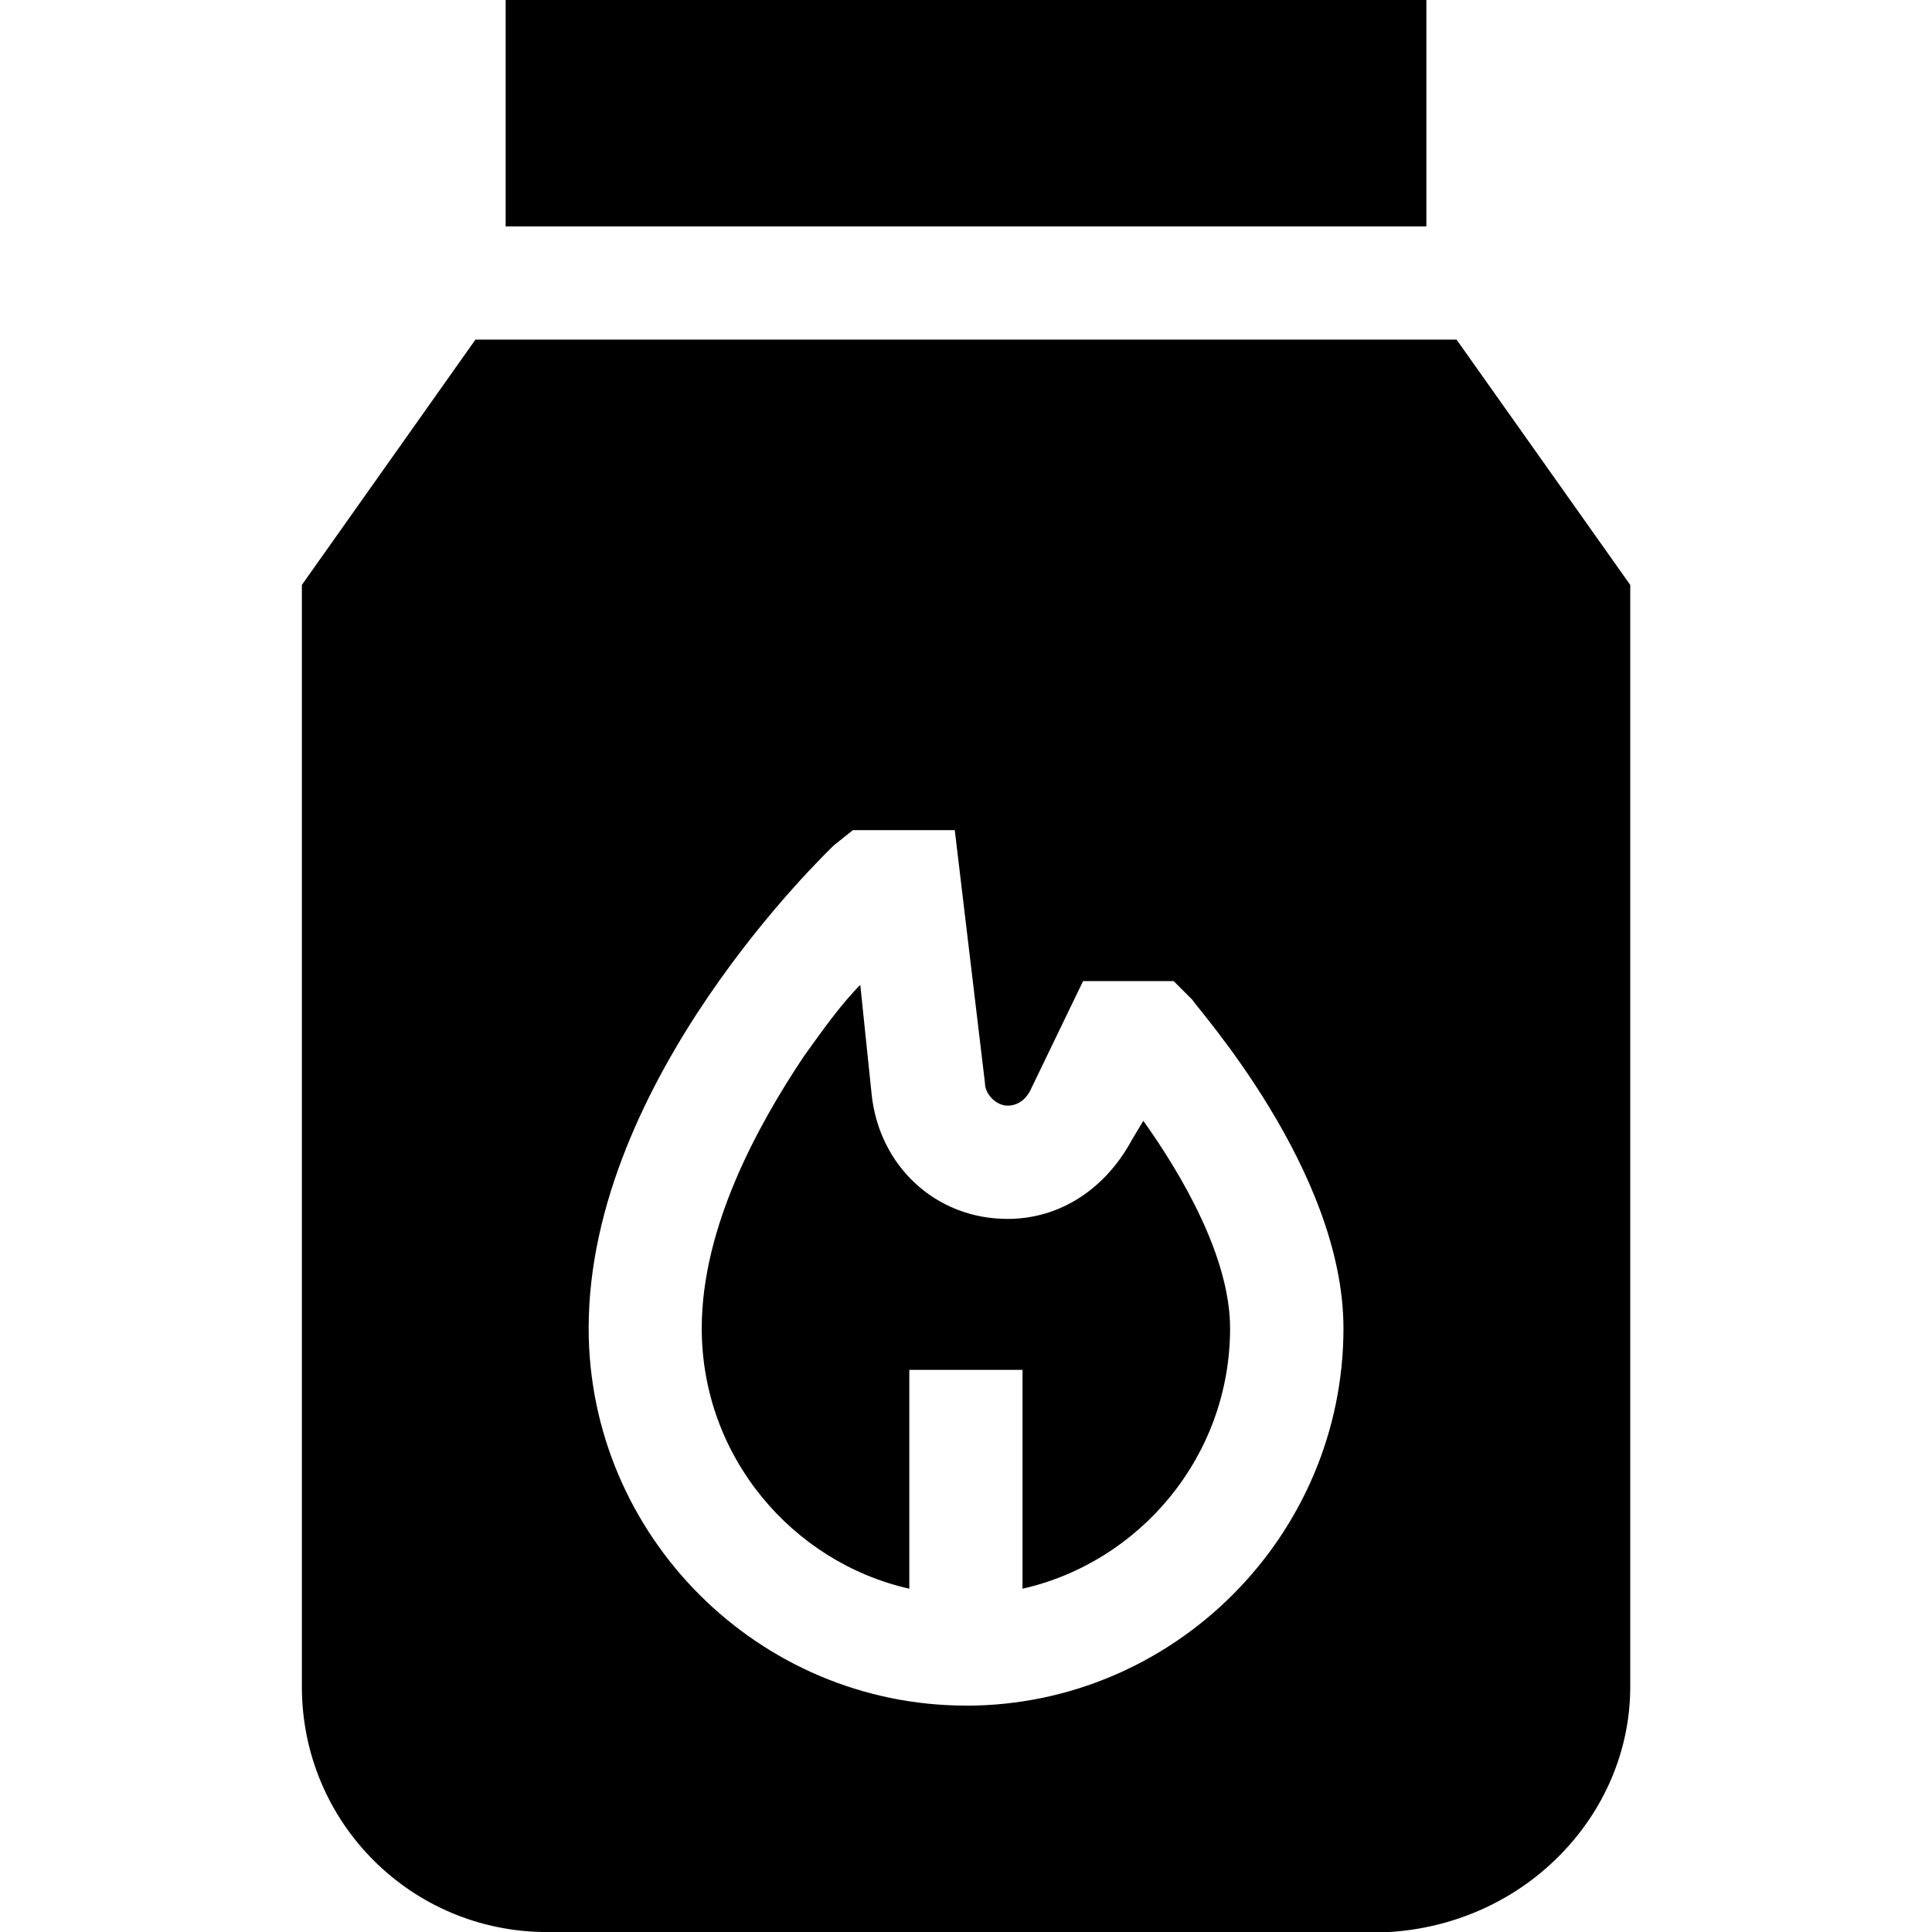
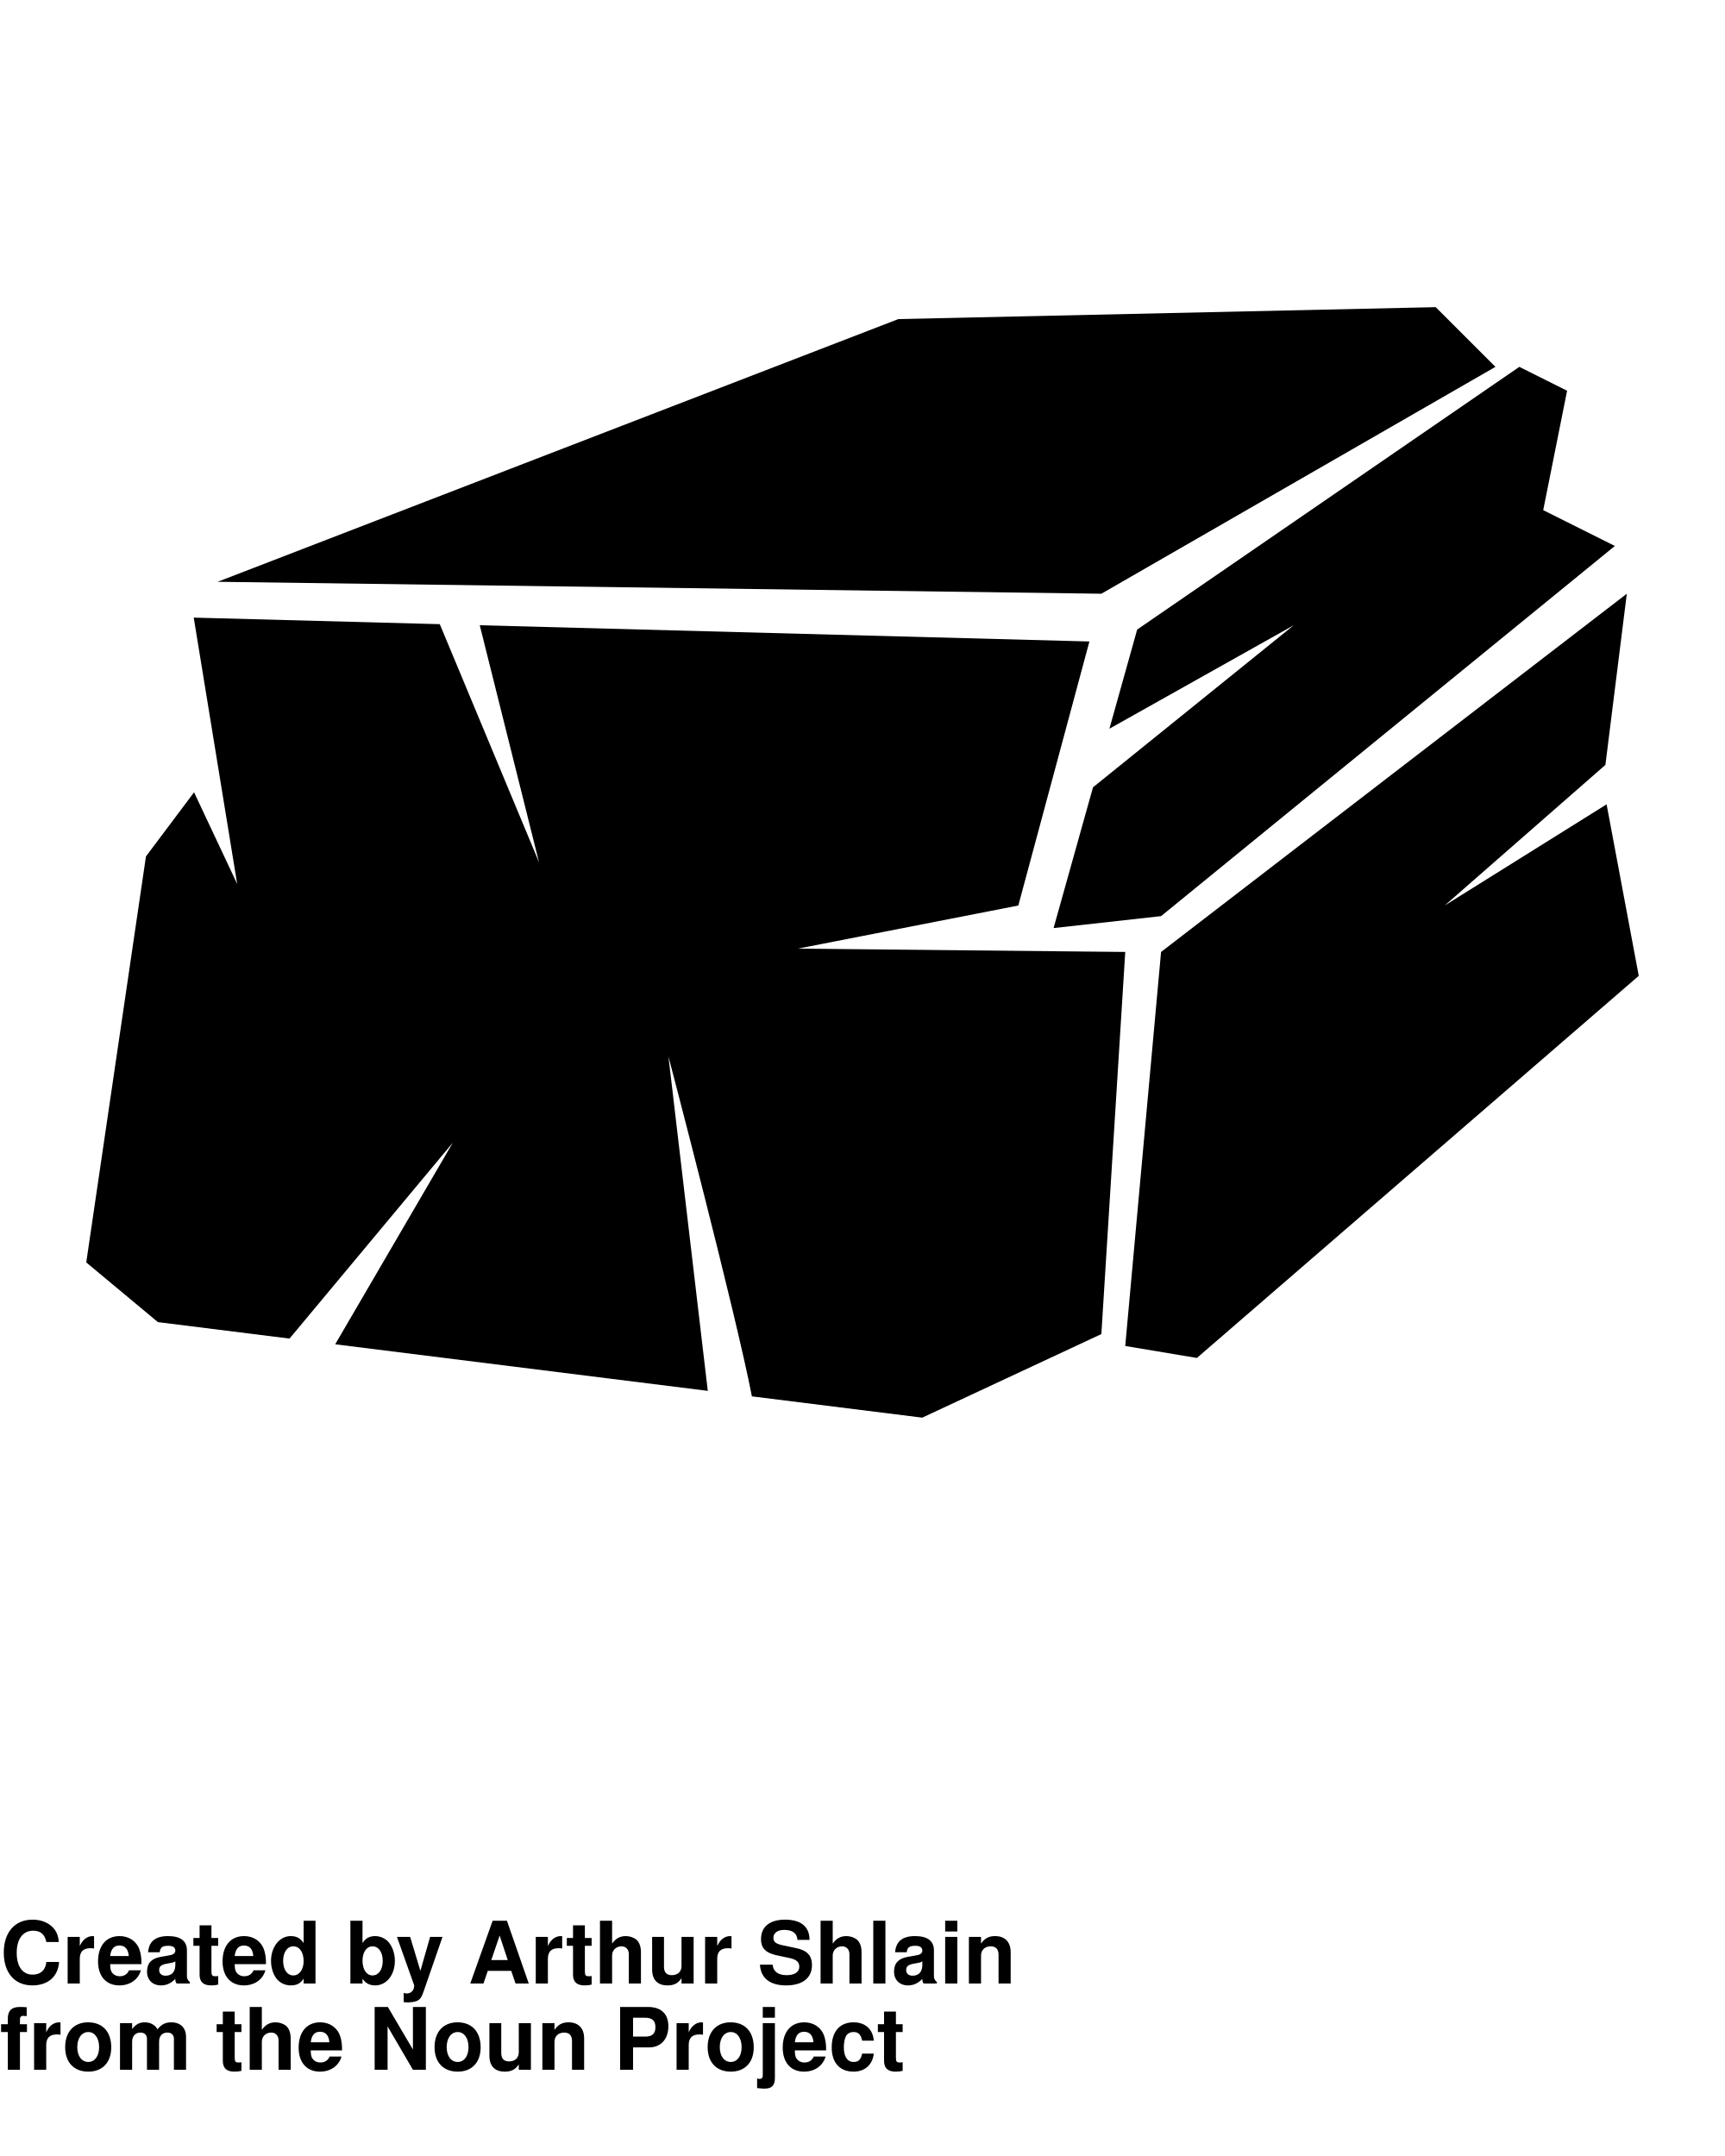
- <svg xmlns="http://www.w3.org/2000/svg" version="1.1" width="32" height="32" viewBox="0 0 32 32">
-   <path d="M8.375 0h15.25v3.75h-15.25zM24.125 5.625h-16.25l-2.875 4.063v18.25c0 2.25 1.813 4.063 4.063 4.063 0.938 0 1.75 0 2.25 0h9.375c0.563 0 1.313 0 2.313 0 1.063-0.063 2.063-0.5 2.813-1.25s1.188-1.75 1.188-2.813v-18.25zM16 28.25c-3.438 0-6.25-2.813-6.25-6.25 0-4.125 3.938-7.875 4.063-8l0.313-0.25h1.688l0.5 4.188c0 0.188 0.188 0.375 0.375 0.375s0.313-0.125 0.375-0.25l0.875-1.813h1.5l0.313 0.313c0.063 0.125 2.5 2.813 2.5 5.438 0 3.438-2.813 6.25-6.25 6.25zM18.938 18.563l-0.188 0.313c-0.438 0.813-1.188 1.313-2.063 1.313-1.188 0-2.125-0.875-2.25-2.063l-0.188-1.813c-0.313 0.313-0.625 0.75-0.938 1.188-0.75 1.125-1.688 2.813-1.688 4.5 0 2.125 1.5 3.875 3.438 4.313v-3.625h1.875v3.625c1.938-0.438 3.438-2.188 3.438-4.313 0-1.188-0.813-2.563-1.438-3.438z" />
+ <svg xmlns="http://www.w3.org/2000/svg" version="1.2" baseProfile="tiny" x="0px" y="0px" viewBox="0 0 100 125" xml:space="preserve">
+   <polygon points="86.692,21.269 83.231,17.808 52.077,18.5 12.615,33.731 63.846,34.423  " />
+   <path d="M16.785,77.608L26.25,66.25l-6.818,11.689l21.599,2.7L38.75,61.25c0,0,3.896,14.83,4.838,19.708l9.874,1.234l10.385-4.846   l1.385-22.154L46.25,55l12.783-2.5l4.121-15.308L27.812,36.25L31.25,50l-5.755-13.812l-14.264-0.38L13.75,51.25l-2.5-5.314   l-2.789,3.718L5,73.192l4.154,3.461L16.785,77.608z" />
+   <polygon points="64.313,42.25 75,36.25 63.362,45.647 61.077,53.808 67.308,53.115 93.615,31.654 89.462,29.577 90.846,22.654    88.077,21.269 65.923,36.5  " />
+   <polygon points="83.75,52.5 93.067,44.347 94.308,34.423 67.308,55.192 65.231,78.038 69.385,78.731 95,56.577 93.136,46.634  " />
+   <text x="0" y="115" fill="#000000" font-size="5px" font-weight="bold" font-family="'Helvetica Neue', Helvetica, Arial-Unicode, Arial, Sans-serif">Created by Arthur Shlain</text>
+   <text x="0" y="120" fill="#000000" font-size="5px" font-weight="bold" font-family="'Helvetica Neue', Helvetica, Arial-Unicode, Arial, Sans-serif">from the Noun Project</text>
</svg>
